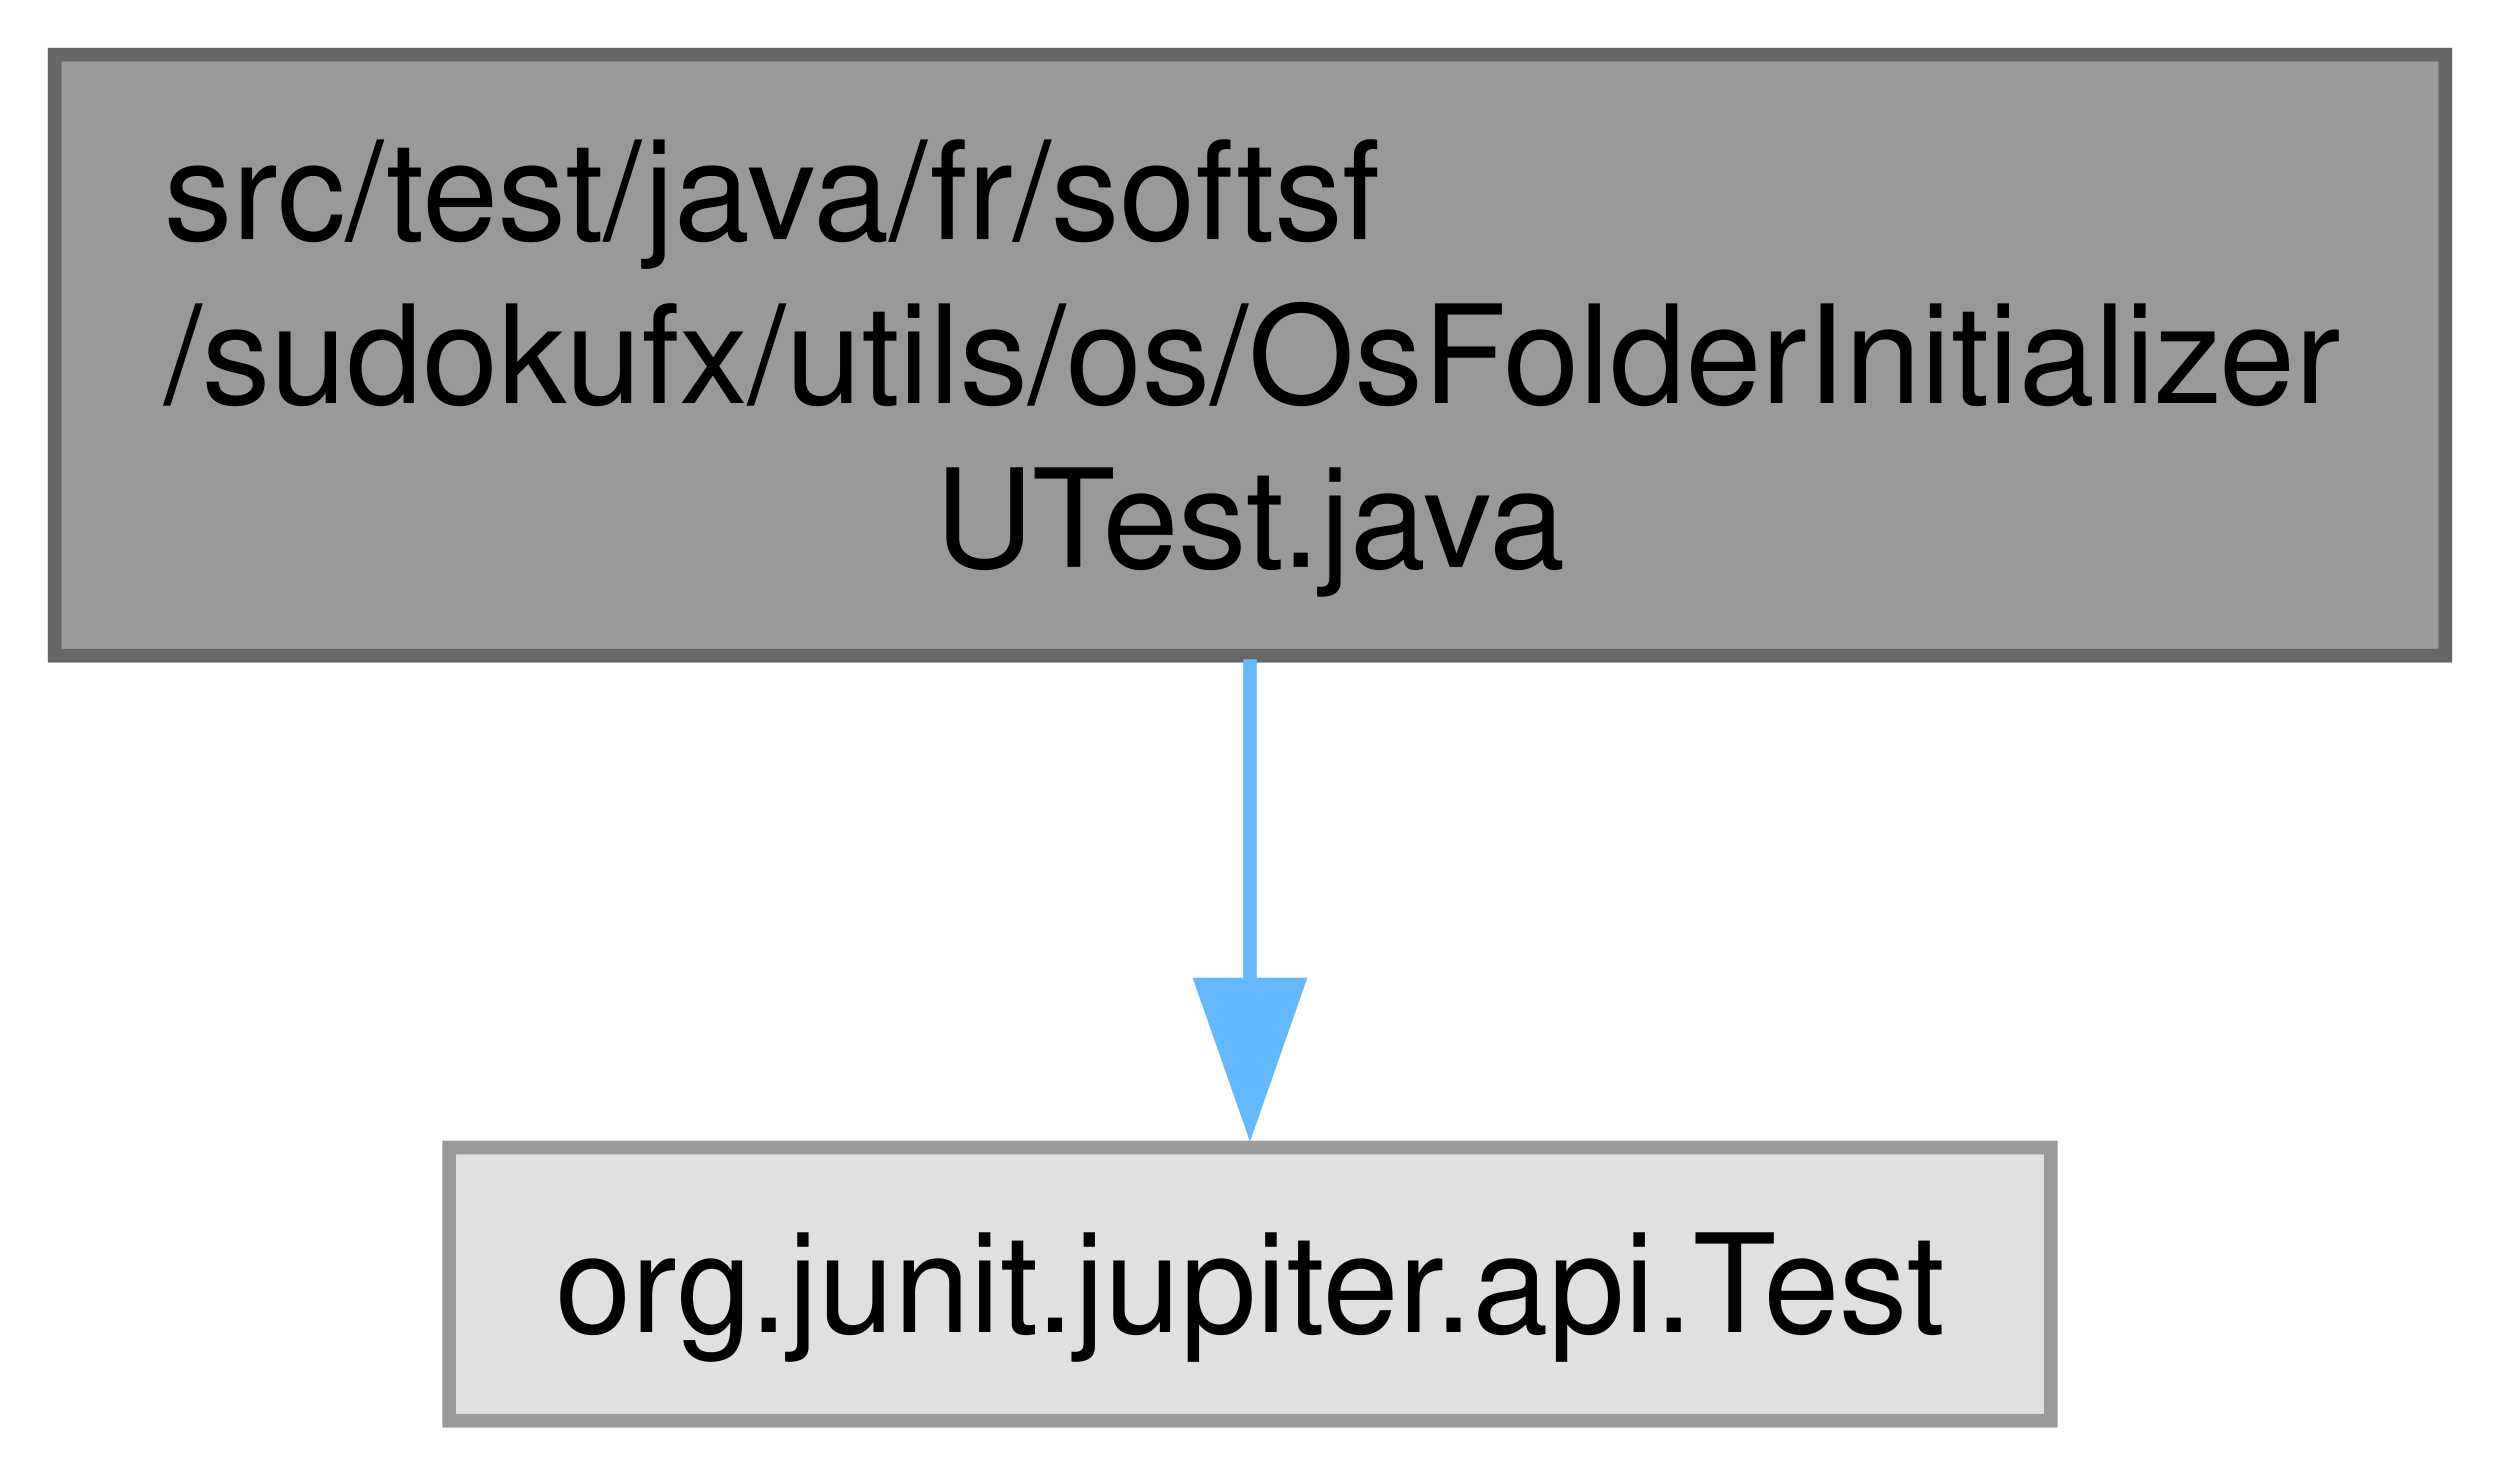
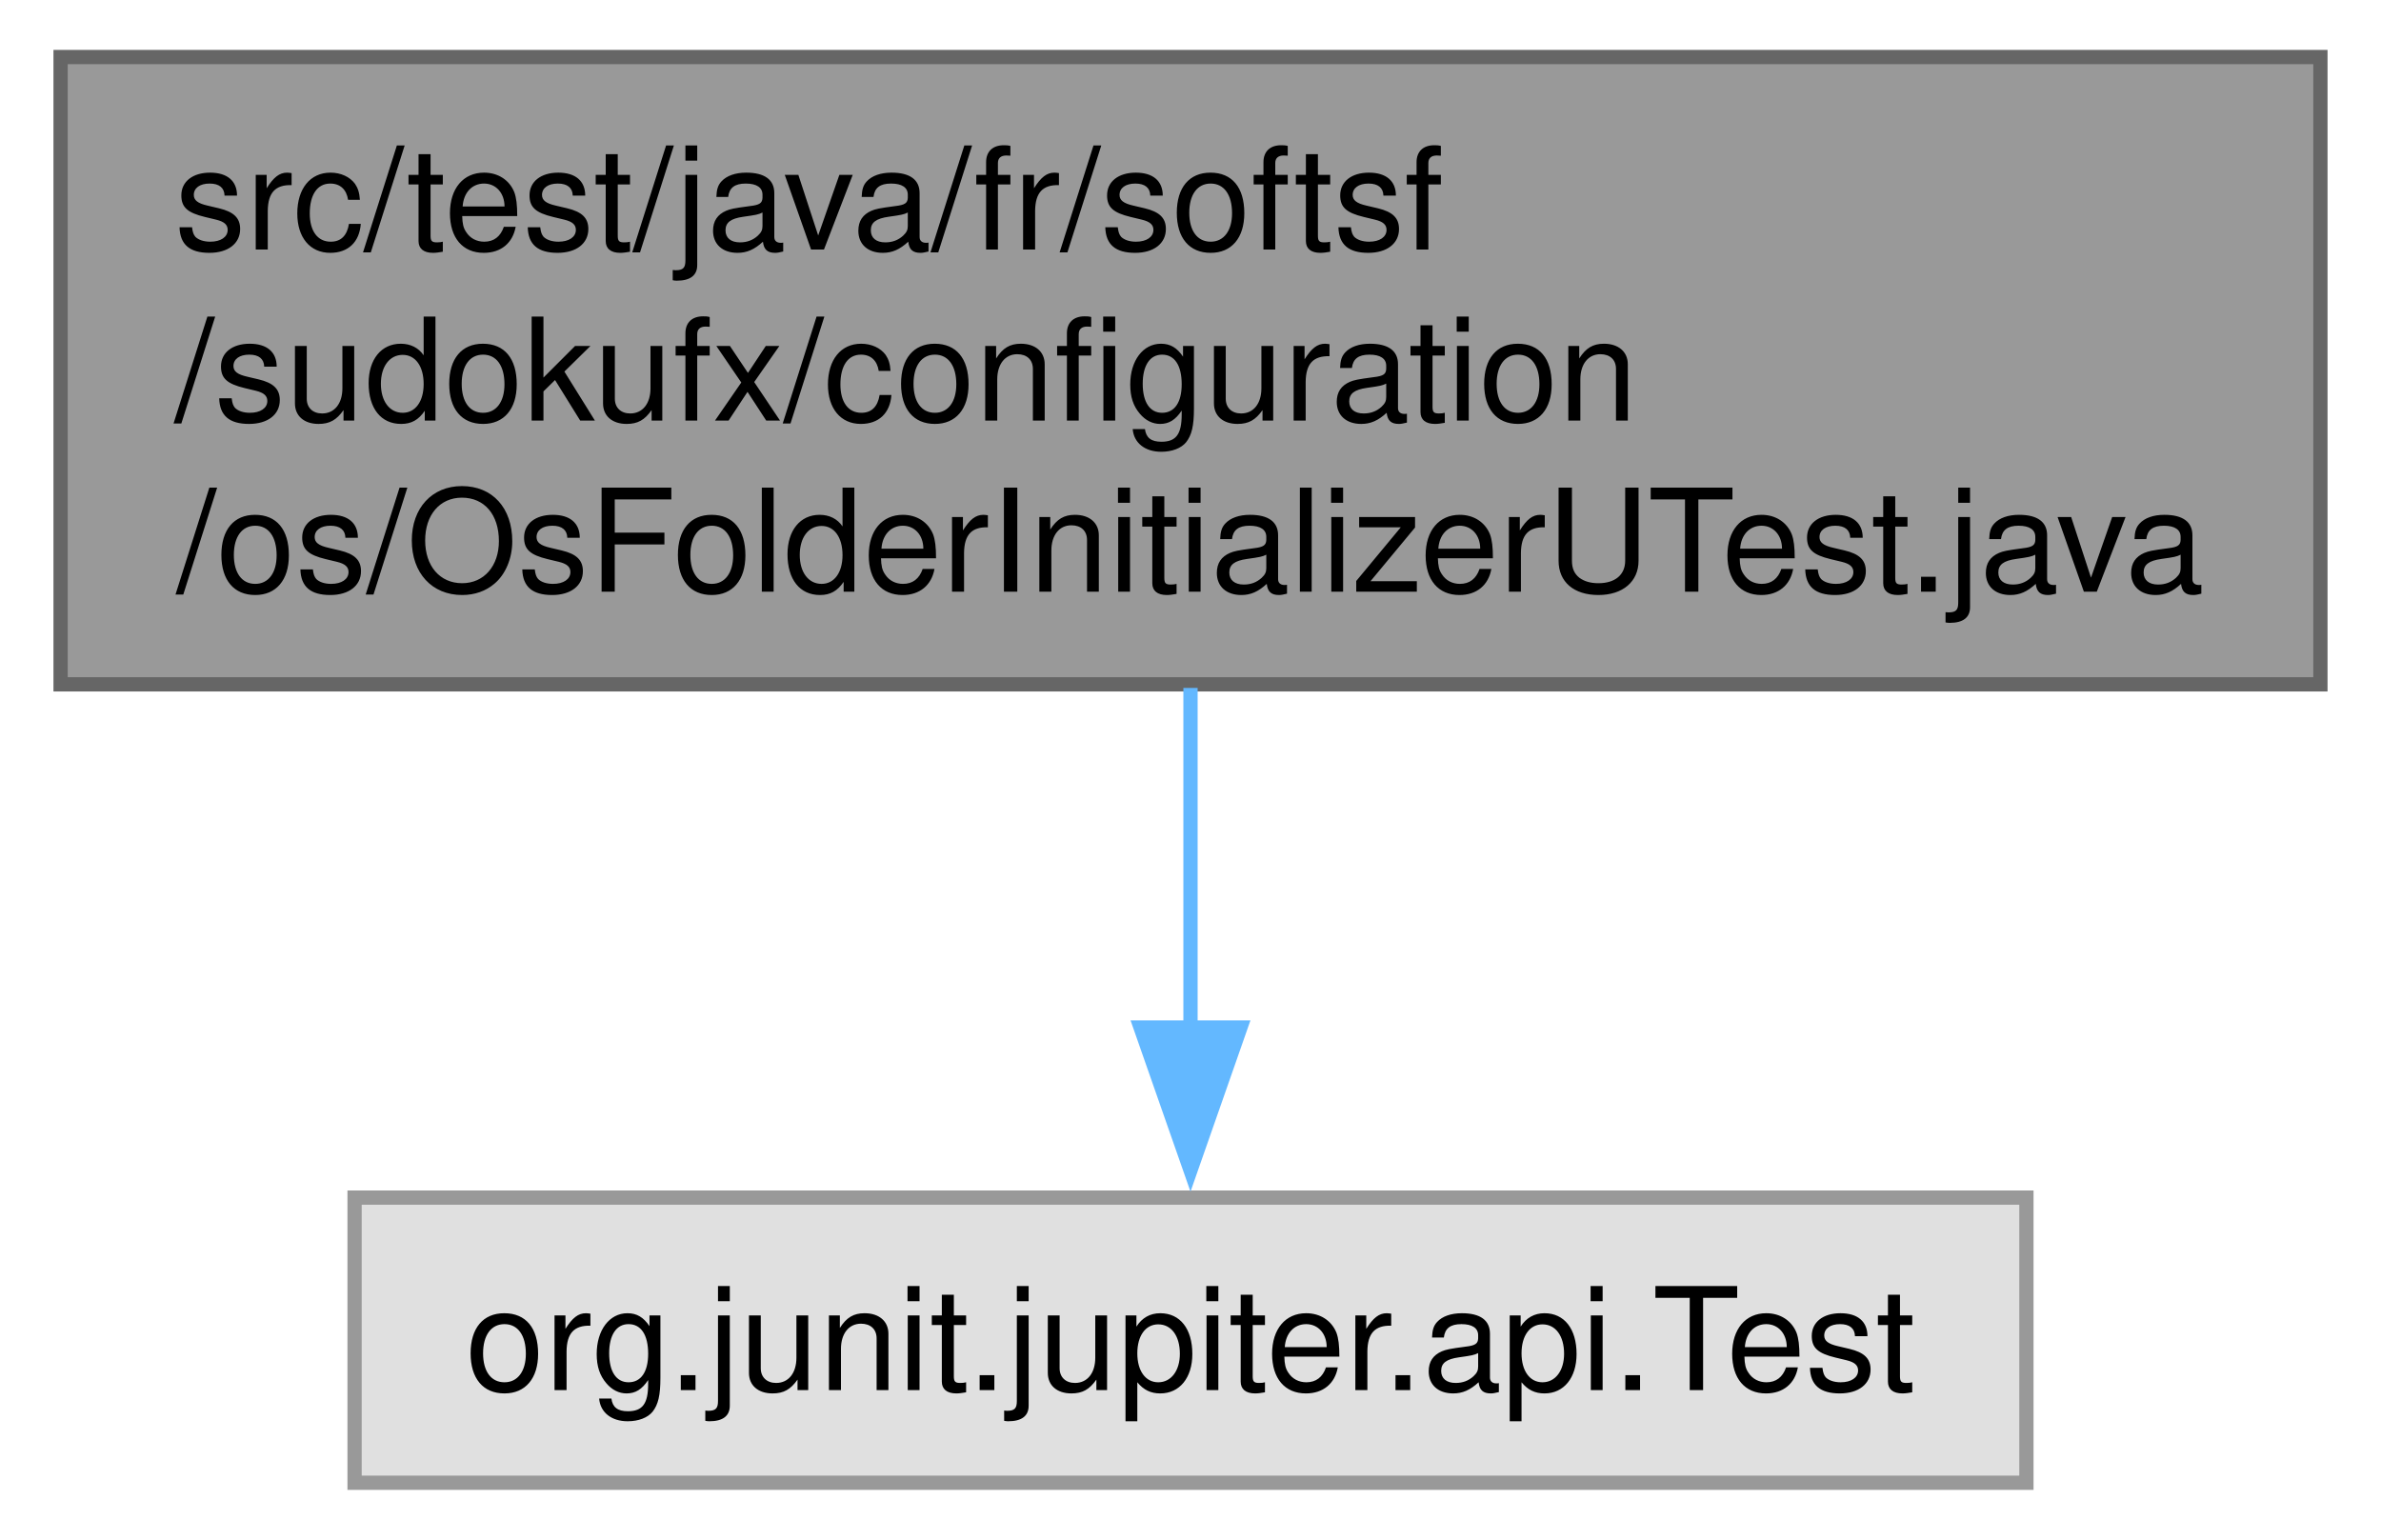
- <svg xmlns="http://www.w3.org/2000/svg" xmlns:xlink="http://www.w3.org/1999/xlink" width="183pt" height="108pt" viewBox="0.00 0.00 183.00 108.00">
+ <svg xmlns="http://www.w3.org/2000/svg" xmlns:xlink="http://www.w3.org/1999/xlink" width="167pt" height="108pt" viewBox="0.00 0.00 166.50 108.00">
  <g id="graph0" class="graph" transform="scale(1 1) rotate(0) translate(4 104)">
    <g id="Node000001" class="node">
      <g id="a_Node000001">
        <a xlink:title=" ">
-           <polygon fill="#999999" stroke="#666666" points="175,-100 0,-100 0,-56 175,-56 175,-100" />
+           <polygon fill="#999999" stroke="#666666" points="158.5,-100 0,-100 0,-56 158.5,-56 158.5,-100" />
          <text text-anchor="start" x="8" y="-86.5" font-family="Helvetica,sans-Serif" font-size="10.00">src/test/java/fr/softsf</text>
-           <text text-anchor="start" x="8" y="-74.5" font-family="Helvetica,sans-Serif" font-size="10.00">/sudokufx/utils/os/OsFolderInitializer</text>
-           <text text-anchor="middle" x="87.5" y="-62.5" font-family="Helvetica,sans-Serif" font-size="10.00">UTest.java</text>
+           <text text-anchor="start" x="8" y="-74.5" font-family="Helvetica,sans-Serif" font-size="10.00">/sudokufx/configuration</text>
+           <text text-anchor="middle" x="79.25" y="-62.5" font-family="Helvetica,sans-Serif" font-size="10.00">/os/OsFolderInitializerUTest.java</text>
        </a>
      </g>
    </g>
    <g id="Node000002" class="node">
      <g id="a_Node000002">
        <a xlink:title=" ">
-           <polygon fill="#e0e0e0" stroke="#999999" points="146.12,-20 28.88,-20 28.88,0 146.12,0 146.12,-20" />
-           <text text-anchor="middle" x="87.5" y="-6.5" font-family="Helvetica,sans-Serif" font-size="10.00">org.junit.jupiter.api.Test</text>
+           <polygon fill="#e0e0e0" stroke="#999999" points="137.88,-20 20.62,-20 20.62,0 137.88,0 137.88,-20" />
+           <text text-anchor="middle" x="79.25" y="-6.5" font-family="Helvetica,sans-Serif" font-size="10.00">org.junit.jupiter.api.Test</text>
        </a>
      </g>
    </g>
    <g id="edge1_Node000001_Node000002" class="edge">
      <g id="a_edge1_Node000001_Node000002">
        <a xlink:title=" ">
-           <path fill="none" stroke="#63b8ff" d="M87.5,-55.75C87.5,-48.13 87.5,-39.53 87.5,-31.93" />
-           <polygon fill="#63b8ff" stroke="#63b8ff" points="91,-31.93 87.5,-21.93 84,-31.93 91,-31.93" />
+           <path fill="none" stroke="#63b8ff" d="M79.25,-55.75C79.25,-48.13 79.25,-39.53 79.25,-31.93" />
+           <polygon fill="#63b8ff" stroke="#63b8ff" points="82.75,-31.93 79.25,-21.93 75.75,-31.93 82.75,-31.93" />
        </a>
      </g>
    </g>
  </g>
</svg>
